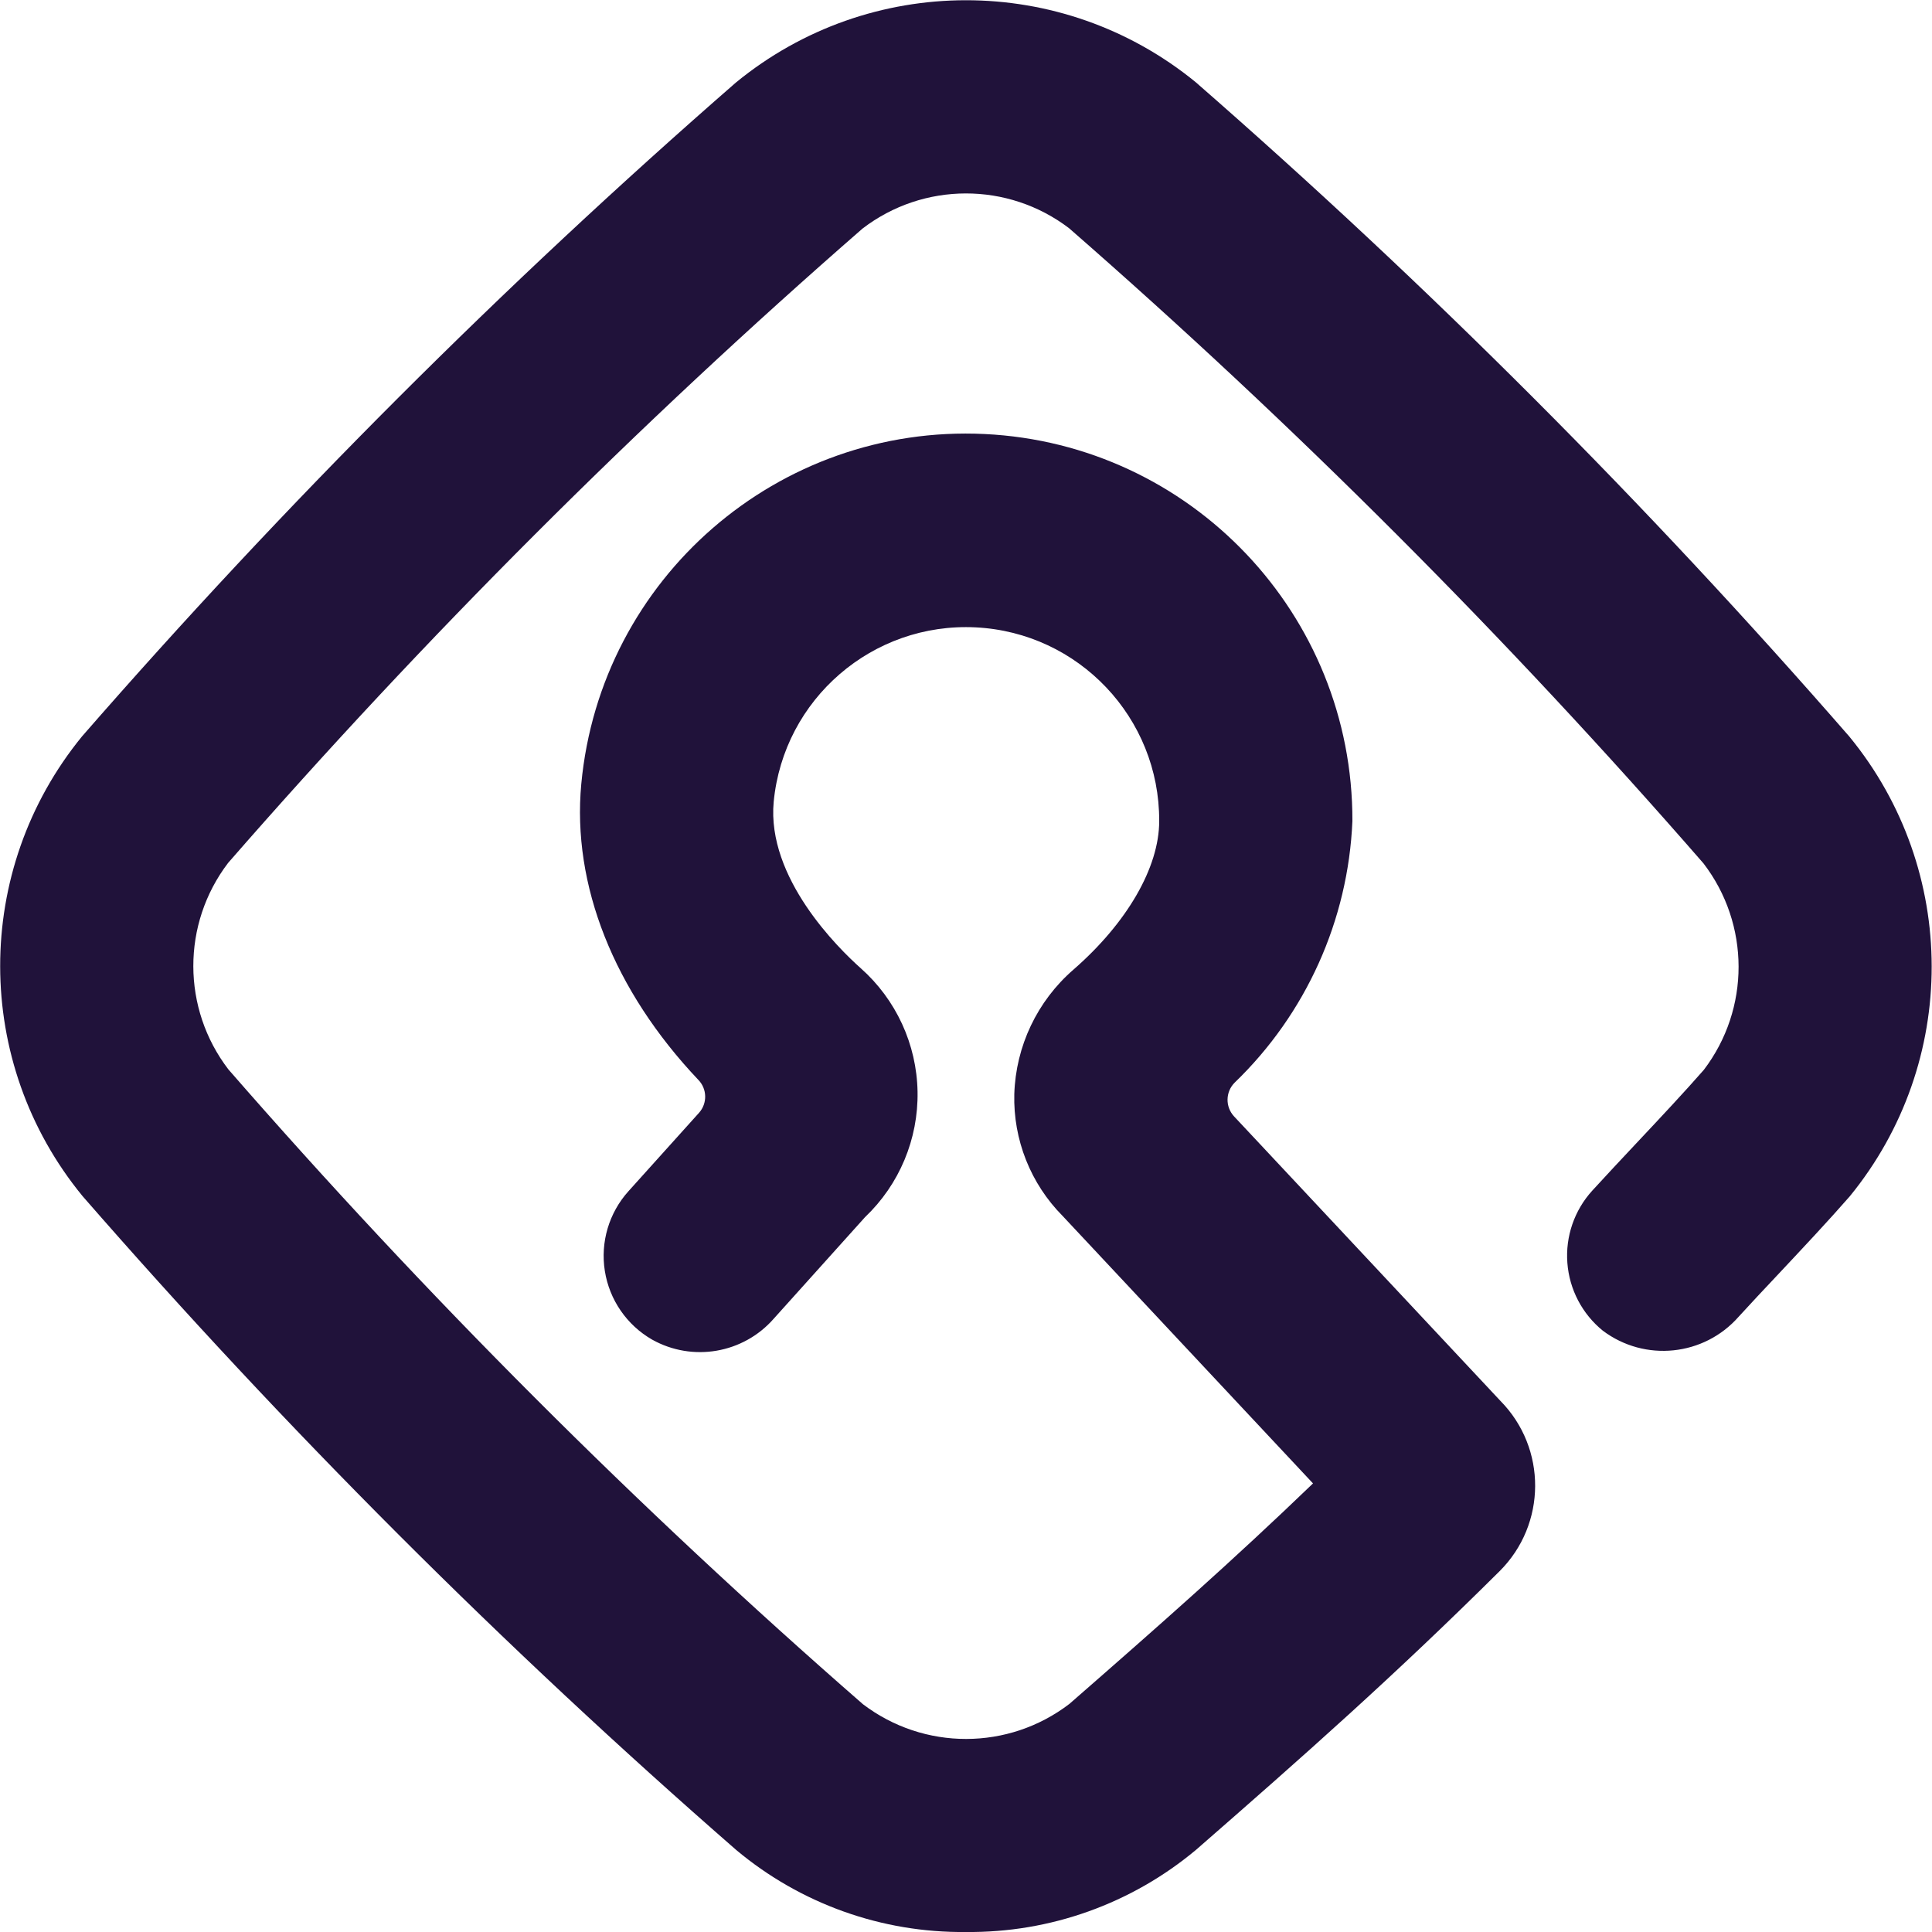
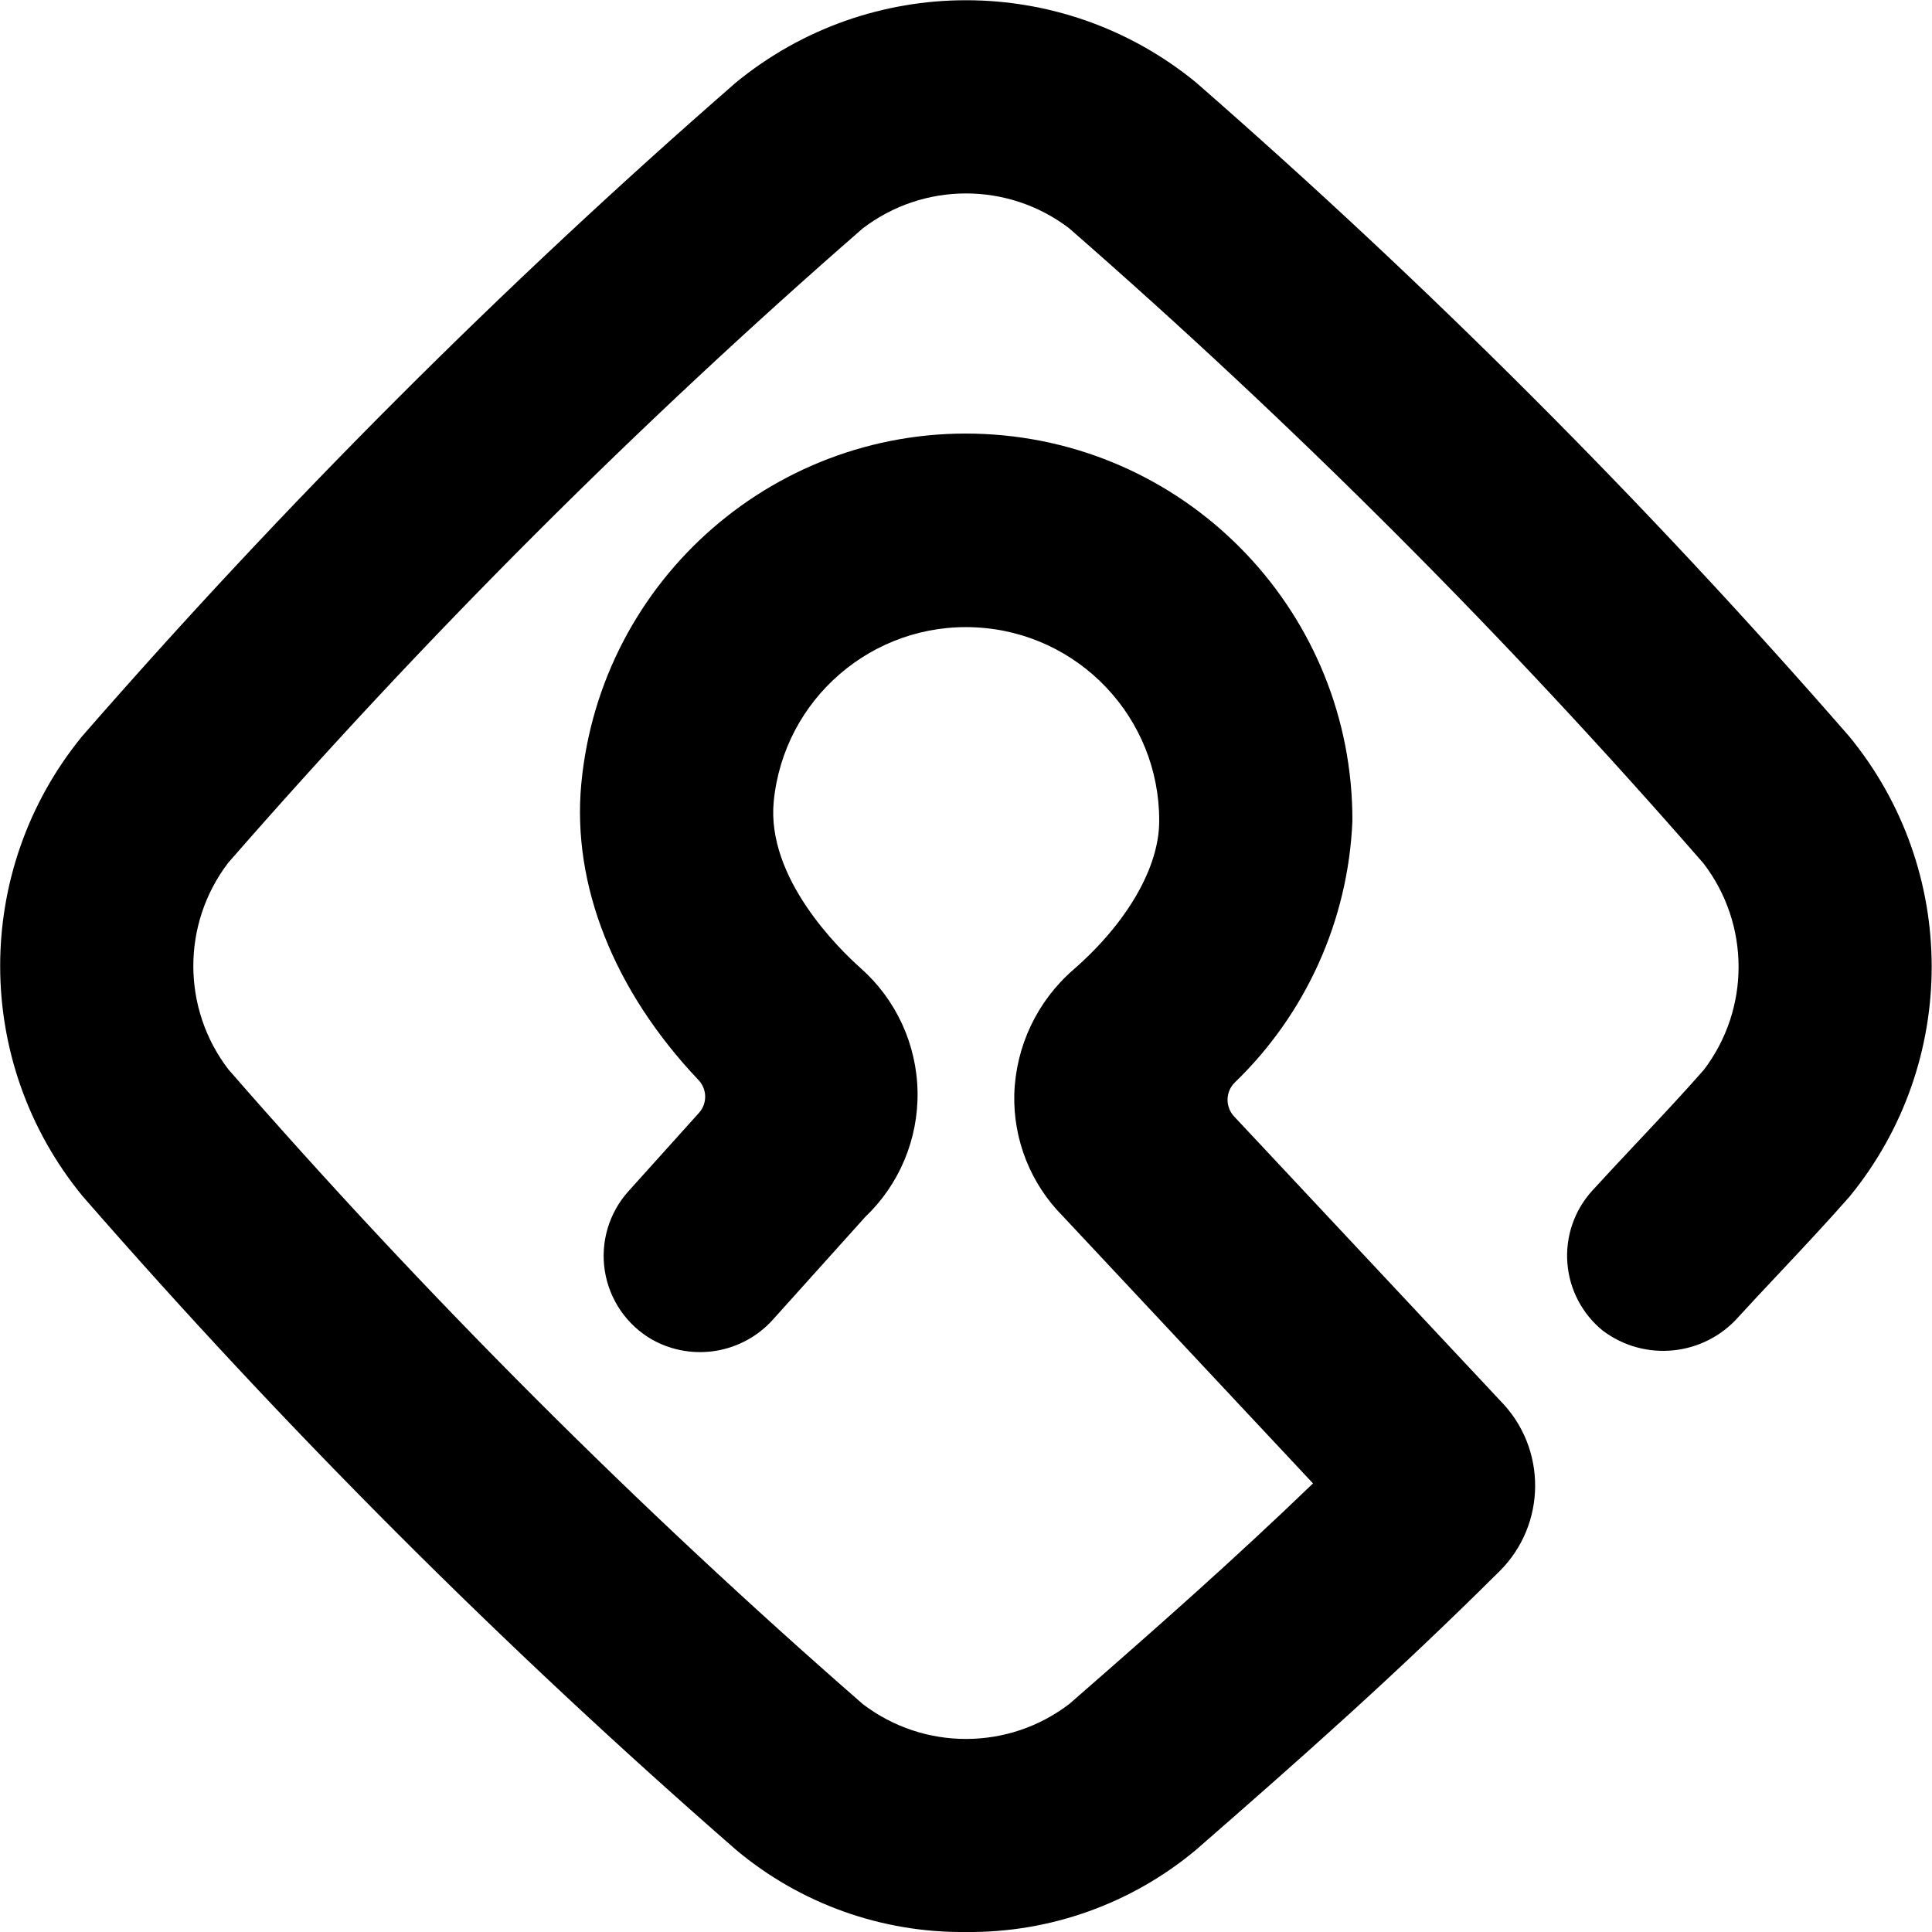
<svg xmlns="http://www.w3.org/2000/svg" width="24" height="24" viewBox="0 0 80 80">
-   <path d="M39.994 80a14.559 14.559 0 0 1-9.507-3.395A279.9 279.9 0 0 1 3.418 49.528a15.021 15.021 0 0 1-.018-19.04A279.767 279.767 0 0 1 30.471 3.419a15.023 15.023 0 0 1 19.042-.014A280.029 280.029 0 0 1 76.578 30.5a15.023 15.023 0 0 1 .014 19.041c-.873 1-1.954 2.152-3 3.266-.568.6-1.12 1.194-1.6 1.718a4.16 4.16 0 0 1-5.621.577 4 4 0 0 1-.439-5.8c.537-.589 1.172-1.265 1.827-1.964 1-1.062 2.028-2.162 2.793-3.037a7.042 7.042 0 0 0-.015-8.551 271.95 271.95 0 0 0-26.269-26.3 7.041 7.041 0 0 0-8.552.014A271.79 271.79 0 0 0 9.445 35.732a7.042 7.042 0 0 0 .014 8.552 271.813 271.813 0 0 0 26.273 26.283 7.044 7.044 0 0 0 8.552-.014c3.721-3.248 6.77-5.937 10.085-9.128L44.005 50.354A6.91 6.91 0 0 1 42 45.305a7.114 7.114 0 0 1 2.447-5.153C46.671 38.214 48 35.915 48 34a8 8 0 0 0-15.963-.8c-.295 3.154 2.681 6.07 3.6 6.888a7 7 0 0 1 .182 10.312l-3.776 4.2a4.061 4.061 0 0 1-5.043.869 4 4 0 0 1-.976-6.144l2.923-3.248a1 1 0 0 0-.034-1.366c-3.485-3.679-5.236-8.06-4.843-12.252A16 16 0 0 1 56 34a15.986 15.986 0 0 1-4.878 10.832 1.007 1.007 0 0 0-.026 1.391l11.032 11.783a5 5 0 0 1-.033 7.053C57.756 69.37 54 72.694 49.529 76.594A14.606 14.606 0 0 1 39.994 80zm16.5-16.319z" fill="#20123a" />
+   <path d="M39.994 80a14.559 14.559 0 0 1-9.507-3.395A279.9 279.9 0 0 1 3.418 49.528a15.021 15.021 0 0 1-.018-19.04A279.767 279.767 0 0 1 30.471 3.419a15.023 15.023 0 0 1 19.042-.014A280.029 280.029 0 0 1 76.578 30.5a15.023 15.023 0 0 1 .014 19.041c-.873 1-1.954 2.152-3 3.266-.568.6-1.12 1.194-1.6 1.718a4.16 4.16 0 0 1-5.621.577 4 4 0 0 1-.439-5.8c.537-.589 1.172-1.265 1.827-1.964 1-1.062 2.028-2.162 2.793-3.037a7.042 7.042 0 0 0-.015-8.551 271.95 271.95 0 0 0-26.269-26.3 7.041 7.041 0 0 0-8.552.014A271.79 271.79 0 0 0 9.445 35.732a7.042 7.042 0 0 0 .014 8.552 271.813 271.813 0 0 0 26.273 26.283 7.044 7.044 0 0 0 8.552-.014c3.721-3.248 6.77-5.937 10.085-9.128L44.005 50.354A6.91 6.91 0 0 1 42 45.305a7.114 7.114 0 0 1 2.447-5.153C46.671 38.214 48 35.915 48 34a8 8 0 0 0-15.963-.8c-.295 3.154 2.681 6.07 3.6 6.888a7 7 0 0 1 .182 10.312l-3.776 4.2a4.061 4.061 0 0 1-5.043.869 4 4 0 0 1-.976-6.144l2.923-3.248a1 1 0 0 0-.034-1.366c-3.485-3.679-5.236-8.06-4.843-12.252A16 16 0 0 1 56 34a15.986 15.986 0 0 1-4.878 10.832 1.007 1.007 0 0 0-.026 1.391l11.032 11.783a5 5 0 0 1-.033 7.053C57.756 69.37 54 72.694 49.529 76.594A14.606 14.606 0 0 1 39.994 80zm16.5-16.319z" fill="currentColor" />
</svg>
